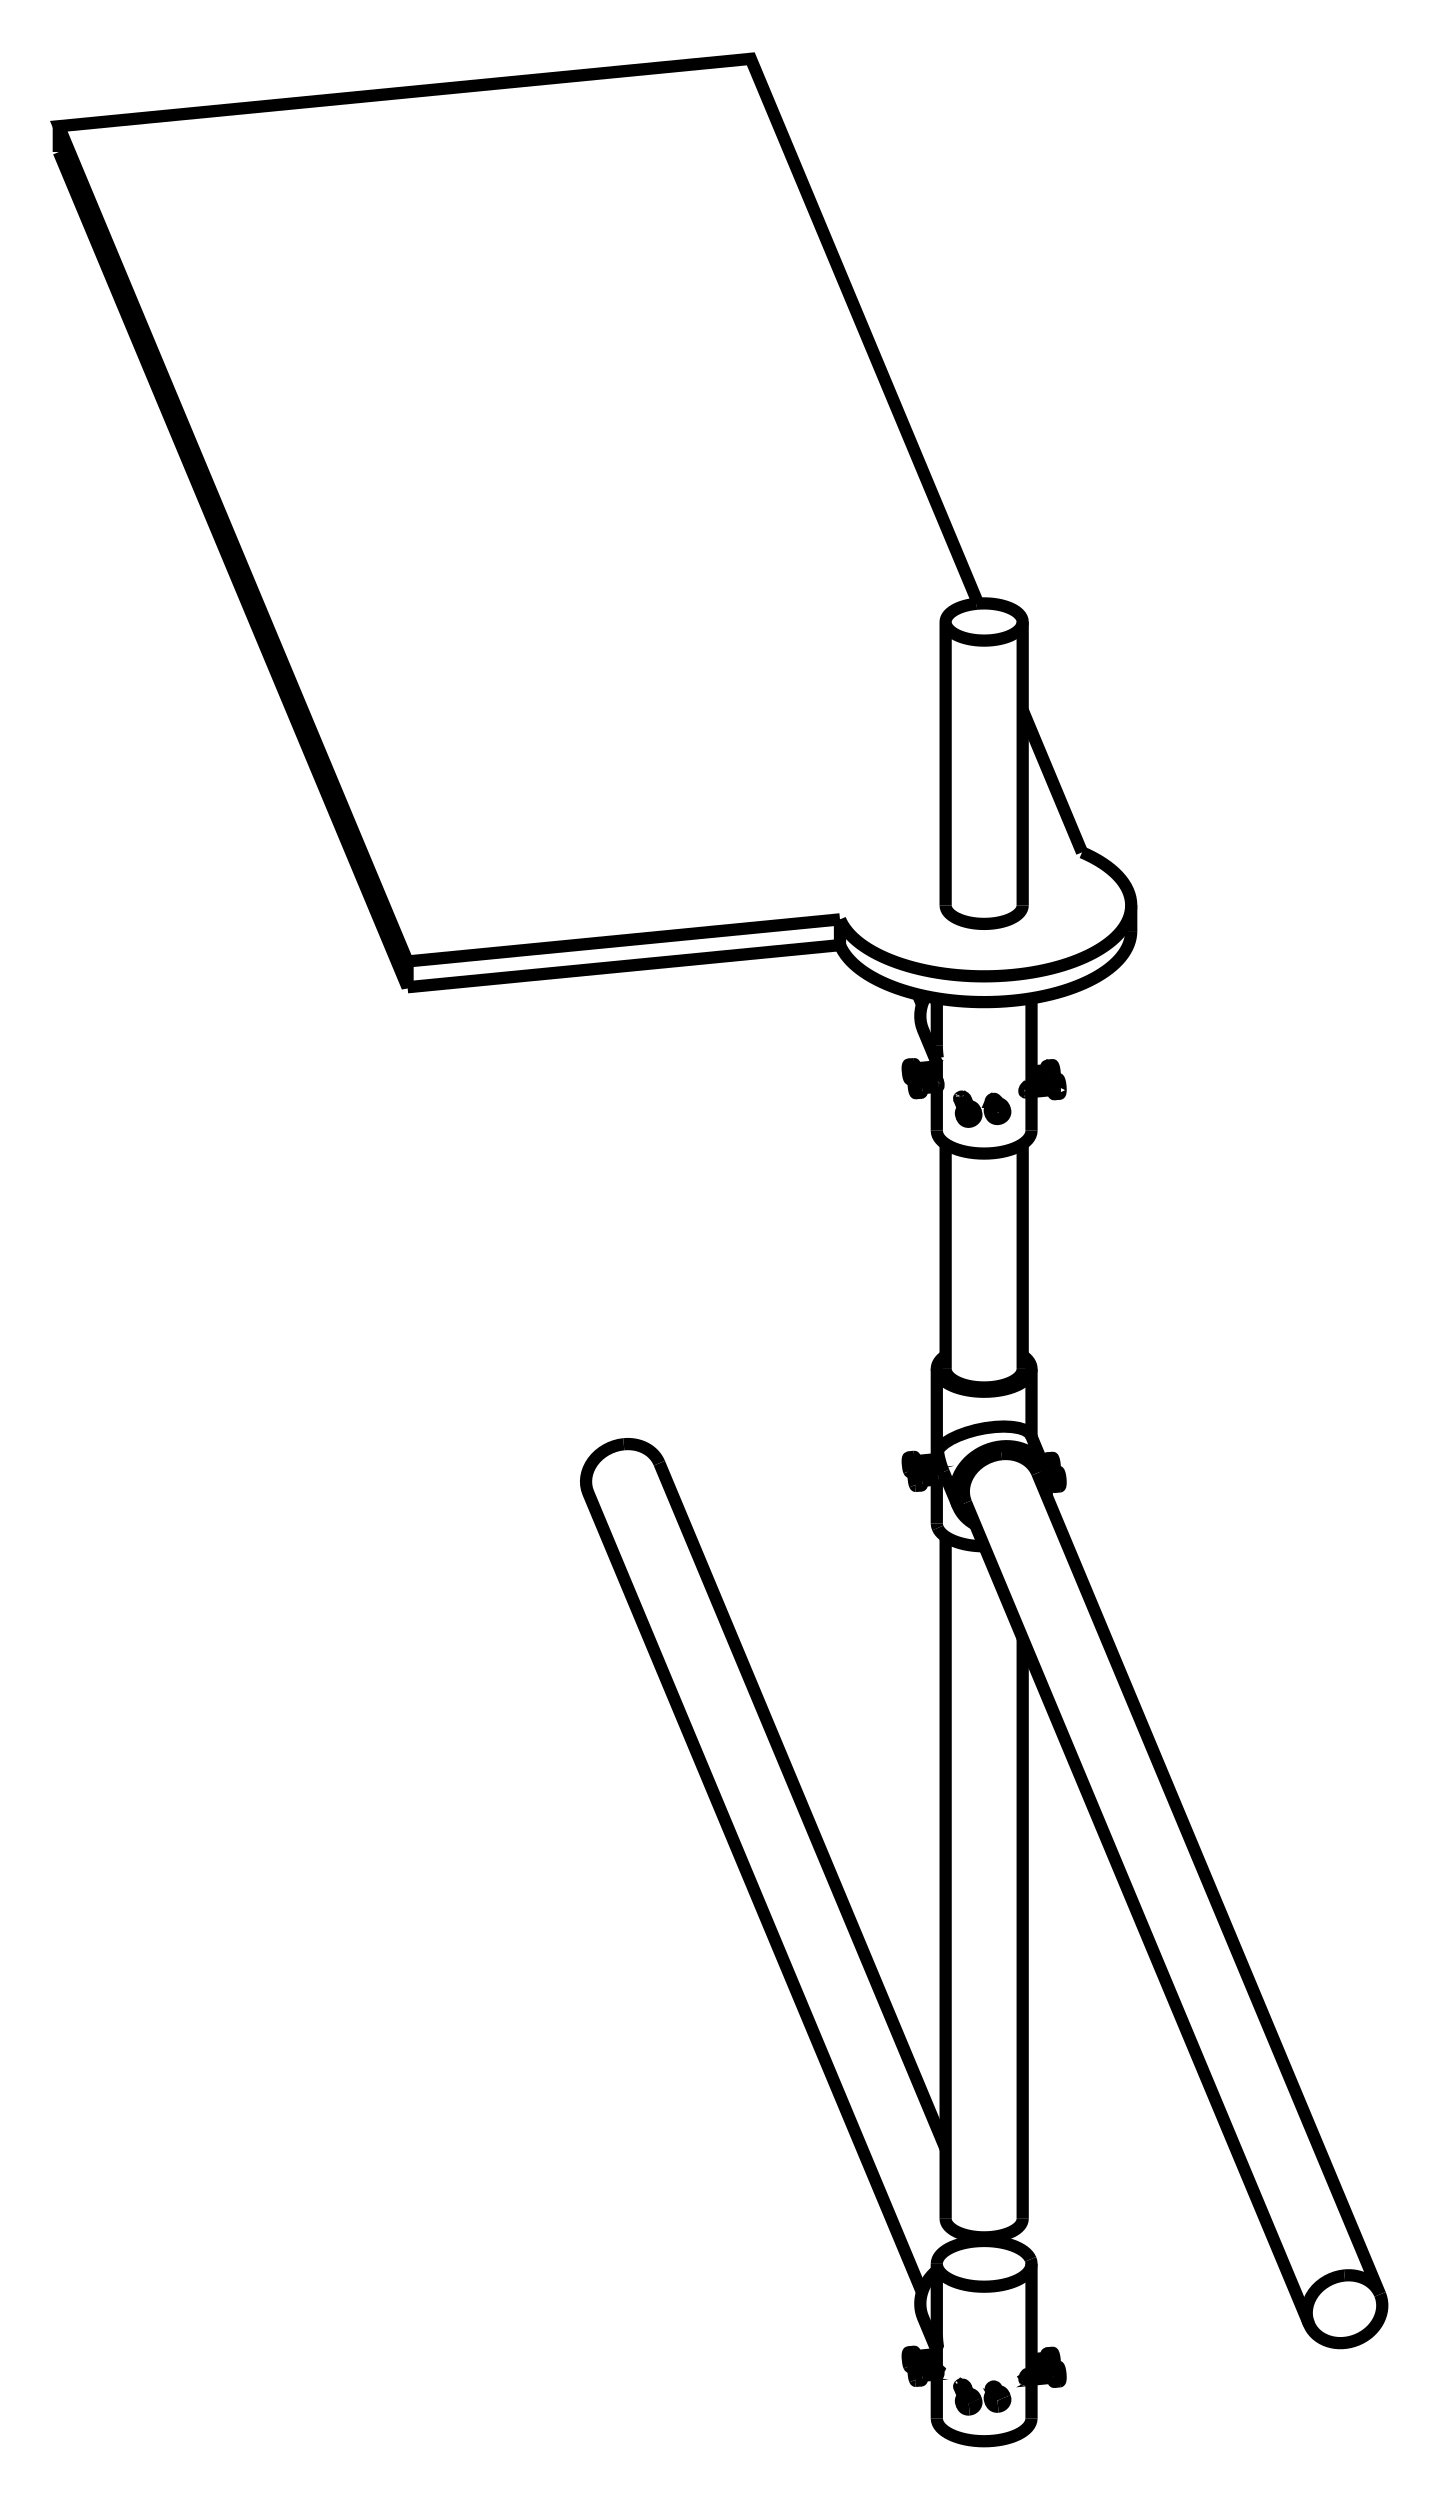
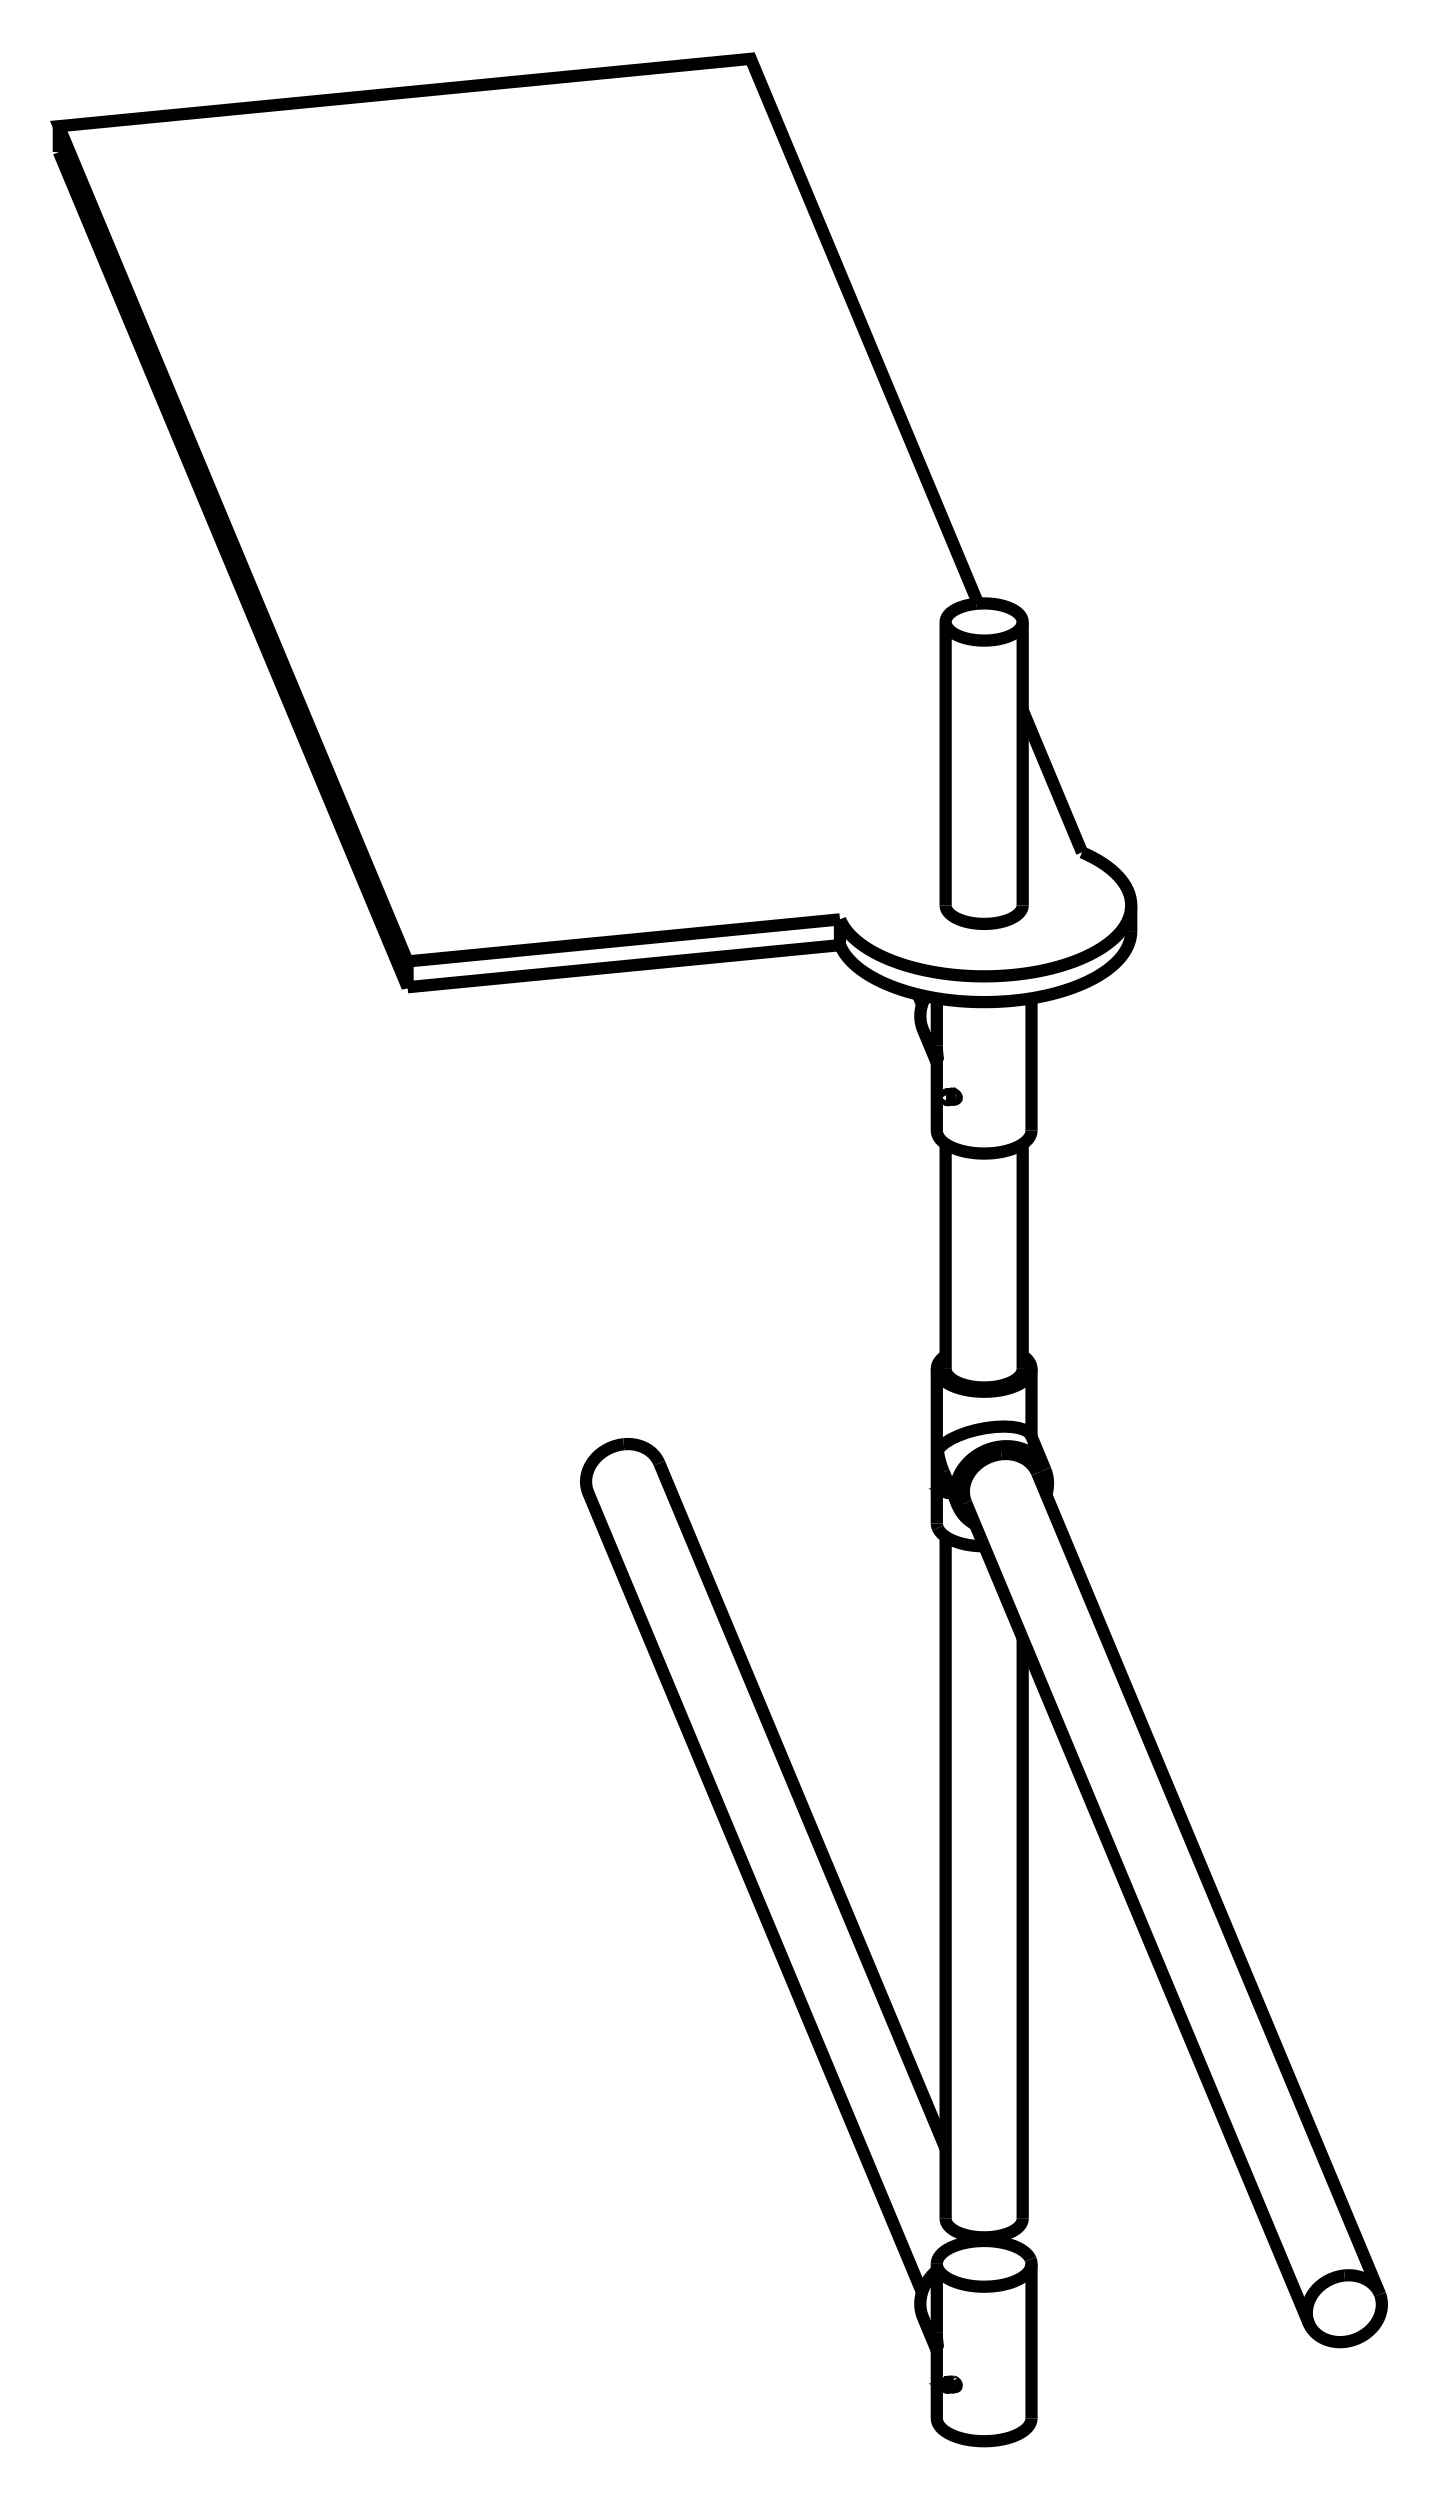
<svg xmlns="http://www.w3.org/2000/svg" version="1.1" viewBox="-13.056 -26.203 24.501 42.503" fill="none" stroke="black" stroke-width="0.6%" vector-effect="non-scaling-stroke">
-   <path d="M 2.871 -6.98 A 0.805 0.389 180 0 0 4.481 -6.98" />
-   <path d="M 4.407 -7.731 C 4.41 -7.73 4.41 -7.73 4.405 -7.731 C 4.4 -7.73 4.4 -7.73 4.403 -7.73 C 4.4 -7.73 4.4 -7.73 4.401 -7.729 C 4.4 -7.73 4.4 -7.73 4.399 -7.728 C 4.4 -7.73 4.4 -7.73 4.397 -7.726 C 4.4 -7.73 4.4 -7.72 4.394 -7.724 C 4.39 -7.72 4.39 -7.72 4.392 -7.722 C 4.39 -7.72 4.39 -7.72 4.39 -7.72 C 4.39 -7.72 4.39 -7.72 4.387 -7.716 C 4.39 -7.72 4.39 -7.71 4.384 -7.713 C 4.38 -7.71 4.38 -7.71 4.382 -7.709 C 4.38 -7.71 4.38 -7.71 4.379 -7.705 C 4.38 -7.7 4.38 -7.7 4.374 -7.697 C 4.37 -7.7 4.37 -7.69 4.372 -7.692 C 4.37 -7.69 4.37 -7.69 4.37 -7.688 C 4.37 -7.69 4.37 -7.68 4.368 -7.683 C 4.37 -7.68 4.37 -7.68 4.366 -7.678 C 4.37 -7.68 4.36 -7.68 4.365 -7.674 C 4.36 -7.67 4.36 -7.67 4.363 -7.669 C 4.36 -7.67 4.36 -7.67 4.362 -7.665 C 4.36 -7.66 4.36 -7.66 4.362 -7.66 C 4.36 -7.66 4.36 -7.66 4.361 -7.656 C 4.36 -7.65 4.36 -7.65 4.361 -7.652 C 4.36 -7.65 4.36 -7.65 4.361 -7.646 C 4.36 -7.64 4.36 -7.64 4.362 -7.641 C 4.36 -7.64 4.36 -7.64 4.364 -7.637 C 4.36 -7.64 4.37 -7.63 4.366 -7.633 C 4.37 -7.63 4.37 -7.63 4.368 -7.631 C 4.37 -7.63 4.37 -7.63 4.371 -7.629 C 4.37 -7.63 4.38 -7.63 4.378 -7.628 C 4.38 -7.63 4.38 -7.63 4.38 -7.628 C 4.38 -7.63 4.38 -7.63 4.383 -7.629 C 4.38 -7.63 4.39 -7.63 4.386 -7.631 C 4.39 -7.63 4.39 -7.63 4.39 -7.633 C 4.39 -7.63 4.39 -7.63 4.393 -7.636" />
-   <path d="M 3.881 -7.495 C 3.88 -7.5 3.88 -7.5 3.88 -7.498 C 3.88 -7.5 3.88 -7.5 3.878 -7.501 C 3.88 -7.5 3.88 -7.5 3.876 -7.503 C 3.88 -7.5 3.87 -7.5 3.874 -7.506 C 3.87 -7.51 3.87 -7.51 3.872 -7.508 C 3.87 -7.51 3.87 -7.51 3.869 -7.51 C 3.87 -7.51 3.87 -7.51 3.866 -7.512 C 3.87 -7.51 3.86 -7.51 3.863 -7.514 C 3.86 -7.51 3.86 -7.51 3.86 -7.515 C 3.86 -7.52 3.86 -7.52 3.857 -7.516 C 3.86 -7.52 3.85 -7.52 3.853 -7.517 C 3.85 -7.52 3.85 -7.52 3.85 -7.518 C 3.85 -7.52 3.85 -7.52 3.846 -7.519 C 3.85 -7.52 3.84 -7.52 3.843 -7.519 C 3.84 -7.52 3.84 -7.52 3.839 -7.519 C 3.84 -7.52 3.84 -7.52 3.835 -7.519 C 3.83 -7.52 3.83 -7.52 3.83 -7.518 C 3.83 -7.52 3.83 -7.52 3.825 -7.517 C 3.82 -7.52 3.82 -7.52 3.821 -7.515 C 3.82 -7.51 3.82 -7.51 3.816 -7.514 C 3.81 -7.51 3.81 -7.51 3.812 -7.511 C 3.81 -7.51 3.81 -7.51 3.807 -7.509 C 3.81 -7.51 3.8 -7.51 3.803 -7.506 C 3.8 -7.5 3.8 -7.5 3.8 -7.502 C 3.8 -7.5 3.8 -7.5 3.797 -7.499 C 3.8 -7.5 3.79 -7.5 3.794 -7.495 C 3.79 -7.49 3.79 -7.49 3.791 -7.491 C 3.79 -7.49 3.79 -7.49 3.789 -7.487 C 3.79 -7.48 3.79 -7.48 3.786 -7.47 C 3.79 -7.47 3.79 -7.46 3.789 -7.456 L 3.809 -7.407" />
-   <path d="M 3.364 -7.513 C 3.36 -7.51 3.36 -7.52 3.362 -7.516 C 3.36 -7.52 3.36 -7.52 3.36 -7.52 C 3.36 -7.52 3.36 -7.52 3.357 -7.524 C 3.36 -7.52 3.36 -7.53 3.354 -7.527 C 3.35 -7.53 3.35 -7.53 3.351 -7.531 C 3.35 -7.53 3.35 -7.53 3.348 -7.534 C 3.35 -7.54 3.35 -7.54 3.344 -7.537 C 3.34 -7.54 3.34 -7.54 3.34 -7.54 C 3.34 -7.54 3.34 -7.54 3.336 -7.543 C 3.33 -7.54 3.33 -7.54 3.332 -7.545 C 3.33 -7.55 3.33 -7.55 3.327 -7.548 C 3.33 -7.55 3.32 -7.55 3.323 -7.55 C 3.32 -7.55 3.32 -7.55 3.318 -7.551 C 3.32 -7.55 3.31 -7.55 3.313 -7.553 C 3.31 -7.55 3.31 -7.55 3.308 -7.554 C 3.31 -7.55 3.31 -7.55 3.303 -7.555 C 3.3 -7.56 3.3 -7.56 3.298 -7.556 C 3.3 -7.56 3.3 -7.56 3.293 -7.556 C 3.29 -7.56 3.29 -7.56 3.289 -7.556 C 3.29 -7.56 3.29 -7.56 3.284 -7.555 C 3.28 -7.56 3.28 -7.55 3.279 -7.554 C 3.28 -7.55 3.28 -7.55 3.275 -7.553 C 3.27 -7.55 3.27 -7.55 3.271 -7.552 C 3.27 -7.55 3.27 -7.55 3.268 -7.55 C 3.27 -7.55 3.27 -7.55 3.264 -7.548 C 3.26 -7.55 3.26 -7.55 3.261 -7.545 C 3.26 -7.54 3.26 -7.54 3.259 -7.543 C 3.26 -7.54 3.26 -7.54 3.257 -7.54 C 3.25 -7.54 3.25 -7.53 3.253 -7.525 C 3.25 -7.52 3.25 -7.51 3.256 -7.51 L 3.319 -7.359" />
-   <path d="M 2.882 -7.829 C 2.88 -7.83 2.88 -7.83 2.883 -7.829 C 2.88 -7.83 2.88 -7.83 2.885 -7.828 C 2.88 -7.83 2.89 -7.83 2.886 -7.826 C 2.89 -7.82 2.89 -7.82 2.887 -7.823 C 2.89 -7.82 2.89 -7.82 2.888 -7.82 C 2.89 -7.82 2.89 -7.82 2.889 -7.818 C 2.89 -7.82 2.89 -7.82 2.89 -7.814 C 2.89 -7.81 2.89 -7.81 2.891 -7.811 C 2.89 -7.81 2.89 -7.81 2.892 -7.807 C 2.89 -7.81 2.89 -7.8 2.893 -7.802 C 2.89 -7.8 2.89 -7.8 2.894 -7.798 C 2.89 -7.8 2.89 -7.8 2.895 -7.793 C 2.9 -7.79 2.9 -7.79 2.896 -7.784 C 2.9 -7.78 2.9 -7.78 2.897 -7.779 C 2.9 -7.78 2.9 -7.78 2.897 -7.774 C 2.9 -7.77 2.9 -7.77 2.898 -7.769 C 2.9 -7.77 2.9 -7.77 2.898 -7.765 C 2.9 -7.76 2.9 -7.76 2.898 -7.76 C 2.9 -7.76 2.9 -7.76 2.898 -7.756 C 2.9 -7.75 2.9 -7.75 2.898 -7.75 C 2.9 -7.75 2.9 -7.75 2.898 -7.745 C 2.9 -7.74 2.9 -7.74 2.897 -7.741 C 2.9 -7.74 2.9 -7.74 2.897 -7.737 C 2.9 -7.74 2.9 -7.73 2.896 -7.734 C 2.9 -7.73 2.89 -7.73 2.895 -7.731 C 2.89 -7.73 2.89 -7.73 2.893 -7.73 C 2.89 -7.73 2.89 -7.73 2.892 -7.729 C 2.89 -7.73 2.89 -7.73 2.891 -7.73 C 2.89 -7.73 2.89 -7.73 2.89 -7.731 C 2.89 -7.73 2.89 -7.73 2.888 -7.733 C 2.89 -7.73 2.89 -7.73 2.887 -7.735" />
-   <path d="M 2.887 -8.217 L 2.885 -8.212 L 2.883 -8.208 L 2.881 -8.203 L 2.879 -8.199 L 2.878 -8.194 L 2.876 -8.19 L 2.875 -8.185 L 2.874 -8.181 L 2.873 -8.176 L 2.872 -8.172 L 2.872 -8.168 L 2.871 -8.163 L 2.871 -8.159 L 2.871 -8.155 L 2.871 -7.828" />
-   <path d="M 2.871 -8.433 L 2.871 -8.418 L 2.871 -8.402 L 2.872 -8.387 L 2.872 -8.372 L 2.873 -8.356 L 2.874 -8.341 L 2.875 -8.325 L 2.876 -8.31 L 2.878 -8.294 L 2.879 -8.279 L 2.881 -8.263 L 2.883 -8.248 L 2.885 -8.232 L 2.887 -8.217" />
-   <path d="M 4.754 -7.917 A 0.05 0.009 84.44 0 0 4.759 -7.911 A 0.05 0.009 84.44 0 0 4.749 -8.011" />
-   <path d="M 4.853 -7.681 A 0.05 0.009 84.44 0 0 4.858 -7.675 A 0.05 0.009 84.44 0 0 4.848 -7.774" />
-   <path d="M 2.682 -9.266 A 0.805 0.691 337.338 0 0 2.637 -8.694 L 2.871 -8.133" />
-   <path d="M 4.754 -7.852 A 0.125 0.022 264.44 0 1 4.739 -7.909" />
-   <path d="M 4.73 -8.009 A 0.125 0.022 264.44 0 1 4.742 -8.085 A 0.125 0.022 264.44 0 1 4.766 -7.837 A 0.125 0.022 264.44 0 1 4.754 -7.852" />
-   <path d="M 4.331 -2.93 A 0.655 0.316 0 1 1 3.021 -2.93" />
-   <path d="M 4.853 -7.615 A 0.125 0.022 264.44 0 1 4.838 -7.673" />
-   <path d="M 4.829 -7.772 A 0.125 0.022 264.44 0 1 4.841 -7.849 A 0.125 0.022 264.44 0 1 4.865 -7.6 A 0.125 0.022 264.44 0 1 4.853 -7.615" />
-   <path d="M 4.015 -7.358 A 0.125 0.107 337.338 0 0 4.009 -7.383 A 0.125 0.107 337.338 0 0 3.778 -7.287 A 0.125 0.107 337.338 0 0 3.791 -7.265" />
-   <path d="M 3.525 -7.311 A 0.125 0.107 337.338 0 0 3.519 -7.336 A 0.125 0.107 337.338 0 0 3.288 -7.239 A 0.125 0.107 337.338 0 0 3.301 -7.217" />
-   <path d="M 2.598 -7.642 A 0.125 0.022 84.44 0 0 2.61 -7.627 A 0.125 0.022 84.44 0 0 2.586 -7.875" />
-   <path d="M 2.499 -7.878 A 0.125 0.022 84.44 0 0 2.505 -7.868" />
-   <path d="M 2.517 -7.869 A 0.125 0.022 84.44 0 0 2.487 -8.112" />
-   <path d="M 4.852 -7.861 A 0.125 0.022 84.44 0 0 4.858 -7.85" />
-   <path d="M 4.87 -7.852 A 0.125 0.022 84.44 0 0 4.84 -8.095 L 4.742 -8.085" />
+   <path d="M 2.871 -8.433 L 2.871 -8.418 L 2.871 -8.402 L 2.872 -8.387 L 2.872 -8.372 L 2.873 -8.356 L 2.874 -8.341 L 2.875 -8.325 L 2.876 -8.31 L 2.878 -8.294 L 2.879 -8.279 L 2.881 -8.263 L 2.883 -8.248 L 2.885 -8.232 L 2.887 -8.217 L 2.885 -8.212 L 2.883 -8.208 L 2.881 -8.203 L 2.879 -8.199 L 2.878 -8.194 L 2.876 -8.19 L 2.875 -8.185 L 2.874 -8.181 L 2.873 -8.176 L 2.872 -8.172 L 2.872 -8.168 L 2.871 -8.163 L 2.871 -8.159 L 2.871 -8.155 L 2.871 -6.98 A 0.805 0.389 180 1 0 4.481 -6.98" />
+   <path d="M 2.682 -9.266 A 0.805 0.691 337.337 0 0 2.637 -8.694 L 2.871 -8.133" />
+   <path d="M 3.133 -7.607 C 3.13 -7.61 3.14 -7.61 3.137 -7.607 C 3.14 -7.61 3.14 -7.61 3.14 -7.607 C 3.14 -7.61 3.14 -7.61 3.143 -7.607 C 3.14 -7.61 3.15 -7.61 3.147 -7.606 C 3.15 -7.61 3.15 -7.61 3.151 -7.605 C 3.15 -7.6 3.15 -7.6 3.155 -7.604 C 3.16 -7.6 3.16 -7.6 3.159 -7.602 C 3.16 -7.6 3.16 -7.6 3.163 -7.6 C 3.16 -7.6 3.17 -7.6 3.167 -7.598 C 3.17 -7.6 3.17 -7.6 3.171 -7.595 C 3.17 -7.59 3.17 -7.59 3.176 -7.592 C 3.18 -7.59 3.18 -7.59 3.18 -7.589 C 3.18 -7.59 3.18 -7.59 3.184 -7.585 C 3.19 -7.58 3.19 -7.58 3.188 -7.581 C 3.19 -7.58 3.19 -7.58 3.191 -7.577 C 3.19 -7.58 3.19 -7.57 3.195 -7.573 C 3.2 -7.57 3.2 -7.57 3.198 -7.569 C 3.2 -7.57 3.2 -7.57 3.201 -7.565 C 3.2 -7.56 3.2 -7.56 3.203 -7.561 C 3.2 -7.56 3.2 -7.56 3.205 -7.556 C 3.21 -7.55 3.21 -7.55 3.206 -7.552 C 3.21 -7.55 3.21 -7.55 3.208 -7.548 C 3.21 -7.55 3.21 -7.55 3.208 -7.544 C 3.21 -7.54 3.21 -7.54 3.209 -7.54 C 3.21 -7.54 3.21 -7.54 3.208 -7.534 C 3.21 -7.53 3.21 -7.53 3.207 -7.529 C 3.21 -7.53 3.21 -7.53 3.204 -7.524 C 3.2 -7.52 3.2 -7.52 3.201 -7.52 C 3.2 -7.52 3.2 -7.52 3.192 -7.514 C 3.19 -7.51 3.19 -7.51 3.181 -7.511 C 3.18 -7.51 3.18 -7.51 3.179 -7.511 C 3.18 -7.51 3.18 -7.51 3.173 -7.511 C 3.17 -7.51 3.17 -7.51 3.168 -7.512 C 3.17 -7.51 3.16 -7.51 3.162 -7.513 C 3.16 -7.51 3.16 -7.51 3.156 -7.515" />
+   <path d="M 3.04 -7.504 A 0.05 0.009 264.439 0 1 3.035 -7.598 A 0.05 0.009 264.439 1 1 3.044 -7.498 A 0.05 0.009 264.439 0 1 3.04 -7.504 Z" />
+   <path d="M 4.331 -2.93 A 0.655 0.316 0 0 1 3.021 -2.93" />
+   <path d="M 2.887 -2.853 A 0.805 0.389 0 0 1 2.871 -2.93 A 0.805 0.389 0 0 1 3.021 -3.156" />
+   <path d="M 4.331 -3.156 A 0.805 0.389 0 0 1 4.481 -2.93 A 0.805 0.389 0 0 1 2.887 -2.853" />
  <path d="M 1.225 -10.135 A 2.5 1.207 180 0 0 6.176 -10.374" />
  <path d="M -6.127 -9.419 L 1.225 -10.135 L 1.225 -10.573" />
  <path d="M -12.056 -23.619 L -6.127 -9.419 L -6.127 -9.857 L 1.225 -10.573" />
-   <path d="M 2.887 -2.853 A 0.805 0.389 0 0 1 2.871 -2.93 A 0.805 0.389 0 0 1 3.021 -3.156" />
-   <path d="M 4.331 -3.156 A 0.805 0.389 0 0 1 4.481 -2.93 A 0.805 0.389 0 0 1 2.887 -2.853" />
-   <path d="M 4.951 -7.624 A 0.125 0.022 84.44 0 0 4.963 -7.609 A 0.125 0.022 84.44 1 0 4.939 -7.858 L 4.841 -7.849" />
-   <path d="M 3.913 -7.179 A 0.125 0.107 157.338 0 1 3.798 -7.24 A 0.125 0.107 157.338 0 1 4.029 -7.336 A 0.125 0.107 157.338 0 1 3.913 -7.179 Z" />
-   <path d="M 3.423 -7.131 A 0.125 0.107 157.338 0 1 3.308 -7.192 A 0.125 0.107 157.338 0 1 3.538 -7.288 A 0.125 0.107 157.338 0 1 3.423 -7.131 Z" />
-   <path d="M 2.5 -7.632 A 0.125 0.022 264.44 0 1 2.488 -7.866 A 0.125 0.022 264.44 0 1 2.512 -7.617 A 0.125 0.022 264.44 0 1 2.5 -7.632 Z" />
-   <path d="M 2.401 -7.869 A 0.125 0.022 264.44 0 1 2.389 -8.103 A 0.125 0.022 264.44 0 1 2.413 -7.854 A 0.125 0.022 264.44 0 1 2.401 -7.869 Z" />
+   <path d="M 2.887 -0.226 A 0.805 0.389 180 0 0 3.677 0.086" />
+   <path d="M 2.871 -0.303 A 0.805 0.389 180 0 0 2.887 -0.226" />
+   <path d="M 2.987 -1.178 L 2.977 -1.203 L 2.967 -1.227 L 2.958 -1.253 L 2.949 -1.278 L 2.941 -1.303 L 2.933 -1.329 L 2.926 -1.355 L 2.919 -1.381 L 2.912 -1.407 L 2.906 -1.434 L 2.901 -1.46 L 2.896 -1.487 L 2.891 -1.513 L 2.887 -1.54 L 2.934 -1.606 L 3.011 -1.672 L 3.114 -1.736 L 3.24 -1.795 L 3.383 -1.848 L 3.538 -1.891 L 3.698 -1.923 L 3.857 -1.943 L 4.009 -1.95 L 4.148 -1.943 L 4.268 -1.924 L 4.364 -1.893 L 4.434 -1.85 L 4.473 -1.798" />
  <path d="M 5.34 -11.712 L 4.331 -14.129" />
-   <path d="M 3.575 -15.94 L -0.292 -25.203 L -12.056 -24.057 L -6.127 -9.857" />
+   <path d="M 3.575 -15.94 L -0.293 -25.203 L -12.056 -24.057 L -6.127 -9.857" />
  <path d="M 5.34 -11.712 A 2.5 1.207 0 0 1 6.176 -10.811 A 2.5 1.207 0 0 1 1.225 -10.573" />
  <path d="M -12.056 -23.619 L -12.056 -24.057" />
-   <path d="M 2.887 -1.058 C 2.89 -1.06 2.89 -1.06 2.888 -1.056 C 2.89 -1.05 2.89 -1.05 2.89 -1.054 C 2.89 -1.05 2.89 -1.05 2.891 -1.053 C 2.89 -1.05 2.89 -1.05 2.892 -1.052 C 2.89 -1.05 2.89 -1.05 2.893 -1.053 C 2.89 -1.05 2.89 -1.05 2.895 -1.054 C 2.89 -1.05 2.9 -1.06 2.896 -1.057 C 2.9 -1.06 2.9 -1.06 2.897 -1.06 C 2.9 -1.06 2.9 -1.06 2.897 -1.063 C 2.9 -1.06 2.9 -1.07 2.898 -1.068 C 2.9 -1.07 2.9 -1.07 2.898 -1.073 C 2.9 -1.07 2.9 -1.08 2.898 -1.078 C 2.9 -1.08 2.9 -1.08 2.898 -1.083 C 2.9 -1.08 2.9 -1.09 2.898 -1.088 C 2.9 -1.09 2.9 -1.09 2.898 -1.092 C 2.9 -1.09 2.9 -1.1 2.897 -1.097 C 2.9 -1.1 2.9 -1.1 2.897 -1.102 C 2.9 -1.1 2.9 -1.11 2.896 -1.107 C 2.9 -1.11 2.9 -1.11 2.895 -1.116 C 2.89 -1.12 2.89 -1.12 2.894 -1.121 C 2.89 -1.12 2.89 -1.12 2.893 -1.125 C 2.89 -1.13 2.89 -1.13 2.892 -1.129 C 2.89 -1.13 2.89 -1.13 2.891 -1.133 C 2.89 -1.13 2.89 -1.14 2.89 -1.137 C 2.89 -1.14 2.89 -1.14 2.889 -1.14 C 2.89 -1.14 2.89 -1.14 2.888 -1.143 C 2.89 -1.14 2.89 -1.15 2.887 -1.146 C 2.89 -1.15 2.89 -1.15 2.886 -1.148 C 2.89 -1.15 2.88 -1.15 2.885 -1.15 C 2.88 -1.15 2.88 -1.15 2.883 -1.151 C 2.88 -1.15 2.88 -1.15 2.882 -1.152 L 2.613 -1.126" />
-   <path d="M 2.887 -0.226 A 0.805 0.389 180 0 0 3.677 0.086" />
-   <path d="M 2.871 -0.303 A 0.805 0.389 180 0 0 2.887 -0.226" />
-   <path d="M 2.987 -1.178 L 2.977 -1.203 L 2.967 -1.227 L 2.958 -1.253 L 2.949 -1.278 L 2.941 -1.303 L 2.933 -1.329 L 2.926 -1.355 L 2.919 -1.381 L 2.912 -1.407 L 2.906 -1.434 L 2.901 -1.46 L 2.896 -1.487 L 2.891 -1.513 L 2.887 -1.54 L 2.934 -1.606 L 3.011 -1.672 L 3.114 -1.736 L 3.24 -1.795 L 3.383 -1.847 L 3.538 -1.891 L 3.698 -1.923 L 3.857 -1.943 L 4.009 -1.95 L 4.148 -1.943 L 4.268 -1.924 L 4.364 -1.893 L 4.434 -1.85 L 4.473 -1.798" />
-   <path d="M 4.331 -10.811 A 0.655 0.316 0 1 1 3.021 -10.811" />
-   <path d="M 4.754 -1.24 A 0.05 0.009 84.44 0 0 4.759 -1.234 A 0.05 0.009 84.44 0 0 4.749 -1.334" />
-   <path d="M 3.183 -0.83 A 0.805 0.691 157.338 0 1 4.715 -1.217 L 4.473 -1.798" />
-   <path d="M 4.715 -1.217 A 0.805 0.691 157.338 0 1 4.732 -0.788" />
-   <path d="M 3.523 -0.284 A 0.805 0.691 157.338 0 1 3.23 -0.597 L 2.987 -1.178" />
-   <path d="M 3.23 -0.597 A 0.805 0.691 157.338 0 1 3.183 -0.83" />
-   <path d="M 4.853 -1.003 A 0.05 0.009 84.44 0 0 4.858 -0.997 A 0.05 0.009 84.44 0 0 4.848 -1.097" />
+   <path d="M 3.183 -0.83 A 0.805 0.691 157.337 0 1 4.715 -1.217 L 4.473 -1.798" />
+   <path d="M 4.715 -1.217 A 0.805 0.691 157.337 0 1 4.732 -0.788" />
+   <path d="M 3.523 -0.284 A 0.805 0.691 157.337 0 1 3.23 -0.597 L 2.987 -1.178" />
+   <path d="M 3.23 -0.597 A 0.805 0.691 157.337 0 1 3.183 -0.83" />
+   <path d="M 3.04 -0.827 A 0.05 0.009 264.439 0 1 3.035 -0.92 L 3.092 -0.926" />
+   <path d="M 3.035 -0.92 A 0.05 0.009 264.439 1 1 3.044 -0.821 L 3.132 -0.829" />
+   <path d="M 3.044 -0.821 A 0.05 0.009 264.439 0 1 3.04 -0.827" />
+   <path d="M 4.331 -10.811 A 0.655 0.316 0 0 1 3.021 -10.811" />
+   <path d="M 3.021 11.519 A 0.655 0.316 180 0 0 4.331 11.519" />
+   <path d="M 3.972 -1.48 A 0.655 0.562 337.337 0 0 3.368 -0.654" />
+   <path d="M 4.577 -1.159 A 0.655 0.562 337.337 0 0 3.972 -1.48" />
  <path d="M 3.547 -15.938 A 0.655 0.316 0 0 1 4.331 -15.628 L 4.331 -10.811" />
-   <path d="M 4.331 -15.628 A 0.655 0.316 0 1 1 3.021 -15.628 L 3.021 -10.811" />
+   <path d="M 4.331 -15.628 A 0.655 0.316 0 0 1 3.021 -15.628 L 3.021 -10.811" />
  <path d="M 3.021 -15.628 A 0.655 0.316 0 0 1 3.547 -15.938" />
-   <path d="M 2.598 -0.964 A 0.125 0.022 84.44 0 0 2.61 -0.949 A 0.125 0.022 84.44 0 0 2.586 -1.198" />
-   <path d="M 3.021 11.519 A 0.655 0.316 180 0 0 4.331 11.519" />
-   <path d="M 2.499 -1.201 A 0.125 0.022 84.44 0 0 2.505 -1.19" />
-   <path d="M 2.517 -1.192 A 0.125 0.022 84.44 0 0 2.487 -1.435" />
-   <path d="M 4.754 -1.174 A 0.125 0.022 264.44 0 1 4.739 -1.232" />
-   <path d="M 4.73 -1.332 A 0.125 0.022 264.44 0 1 4.742 -1.408 A 0.125 0.022 264.44 0 1 4.766 -1.159 A 0.125 0.022 264.44 0 1 4.754 -1.174" />
-   <path d="M 3.972 -1.48 A 0.655 0.562 337.338 0 0 3.368 -0.654" />
-   <path d="M 4.577 -1.159 A 0.655 0.562 337.338 0 0 3.972 -1.48" />
-   <path d="M 4.853 -0.938 A 0.125 0.022 264.44 0 1 4.838 -0.995" />
-   <path d="M 4.829 -1.095 A 0.125 0.022 264.44 0 1 4.841 -1.172 A 0.125 0.022 264.44 0 1 4.865 -0.923 A 0.125 0.022 264.44 0 1 4.853 -0.938" />
-   <path d="M 2.5 -0.955 A 0.125 0.022 264.44 0 1 2.488 -1.189 L 2.586 -1.198" />
-   <path d="M 2.488 -1.189 A 0.125 0.022 264.44 0 1 2.512 -0.94 L 2.61 -0.949" />
-   <path d="M 2.512 -0.94 A 0.125 0.022 264.44 0 1 2.5 -0.955" />
-   <path d="M 2.401 -1.192 A 0.125 0.022 264.44 0 1 2.389 -1.425 L 2.487 -1.435" />
-   <path d="M 2.389 -1.425 A 0.125 0.022 264.44 0 1 2.413 -1.177 L 2.482 -1.183" />
-   <path d="M 2.413 -1.177 A 0.125 0.022 264.44 0 1 2.401 -1.192" />
-   <path d="M 4.852 -1.184 A 0.125 0.022 84.44 0 0 4.858 -1.173" />
-   <path d="M 4.87 -1.174 A 0.125 0.022 84.44 0 0 4.84 -1.418 L 4.742 -1.408" />
-   <path d="M 9.803 12.483 A 0.655 0.562 157.338 0 1 10.407 12.804 L 4.577 -1.159" />
-   <path d="M 10.407 12.804 A 0.655 0.562 157.338 1 1 9.198 13.309 L 3.368 -0.654" />
-   <path d="M 9.198 13.309 A 0.655 0.562 157.338 0 1 9.803 12.483" />
-   <path d="M 4.951 -0.947 A 0.125 0.022 84.44 0 0 4.963 -0.932 L 4.865 -0.923" />
-   <path d="M 4.963 -0.932 A 0.125 0.022 84.44 1 0 4.939 -1.181 L 4.841 -1.172" />
-   <path d="M 4.465 12.208 A 0.805 0.389 360 0 1 4.481 12.285 L 4.481 14.154" />
-   <path d="M 4.481 12.285 A 0.805 0.389 360 0 1 2.871 12.285 L 2.871 13.459 L 2.871 13.475 L 2.871 13.49 L 2.872 13.505 L 2.872 13.521 L 2.873 13.536 L 2.874 13.552 L 2.875 13.567 L 2.876 13.583 L 2.878 13.598 L 2.879 13.614 L 2.881 13.629 L 2.883 13.644 L 2.885 13.66 L 2.887 13.675 L 2.885 13.68 L 2.883 13.685 L 2.881 13.689 L 2.879 13.694 L 2.878 13.698 L 2.876 13.703 L 2.875 13.707 L 2.874 13.712 L 2.873 13.716 L 2.872 13.72 L 2.872 13.725 L 2.871 13.729 L 2.871 13.734 L 2.871 13.738 L 2.871 14.065" />
-   <path d="M 2.871 12.285 A 0.805 0.389 360 0 1 4.465 12.208" />
-   <path d="M 2.871 14.912 A 0.805 0.389 180 0 0 4.481 14.912" />
-   <path d="M 4.407 14.161 C 4.41 14.16 4.41 14.16 4.405 14.162 C 4.4 14.16 4.4 14.16 4.403 14.162 C 4.4 14.16 4.4 14.16 4.401 14.163 C 4.4 14.16 4.4 14.16 4.399 14.165 C 4.4 14.17 4.4 14.17 4.397 14.166 C 4.4 14.17 4.4 14.17 4.394 14.168 C 4.39 14.17 4.39 14.17 4.392 14.17 C 4.39 14.17 4.39 14.17 4.39 14.173 C 4.39 14.17 4.39 14.17 4.387 14.176 C 4.39 14.18 4.39 14.18 4.384 14.179 C 4.38 14.18 4.38 14.18 4.382 14.183 C 4.38 14.18 4.38 14.19 4.379 14.187 C 4.38 14.19 4.38 14.19 4.374 14.196 C 4.37 14.2 4.37 14.2 4.372 14.2 C 4.37 14.2 4.37 14.2 4.37 14.205 C 4.37 14.21 4.37 14.21 4.368 14.209 C 4.37 14.21 4.37 14.21 4.366 14.214 C 4.37 14.22 4.36 14.22 4.365 14.219 C 4.36 14.22 4.36 14.22 4.363 14.223 C 4.36 14.22 4.36 14.23 4.362 14.228 C 4.36 14.23 4.36 14.23 4.362 14.232 C 4.36 14.23 4.36 14.24 4.361 14.237 C 4.36 14.24 4.36 14.24 4.361 14.241 C 4.36 14.24 4.36 14.24 4.361 14.246 C 4.36 14.25 4.36 14.25 4.362 14.251 C 4.36 14.25 4.36 14.25 4.364 14.255 C 4.36 14.26 4.37 14.26 4.366 14.259 C 4.37 14.26 4.37 14.26 4.368 14.262 C 4.37 14.26 4.37 14.26 4.371 14.263 C 4.37 14.26 4.38 14.26 4.378 14.265 L 4.858 14.218 A 0.05 0.009 84.44 0 0 4.848 14.118" />
-   <path d="M 4.378 14.265 C 4.38 14.26 4.38 14.26 4.38 14.264 C 4.38 14.26 4.38 14.26 4.383 14.263 C 4.38 14.26 4.39 14.26 4.386 14.262 C 4.39 14.26 4.39 14.26 4.39 14.26 C 4.39 14.26 4.39 14.26 4.393 14.257" />
-   <path d="M 3.881 14.398 C 3.88 14.4 3.88 14.4 3.88 14.395 C 3.88 14.39 3.88 14.39 3.878 14.392 C 3.88 14.39 3.88 14.39 3.876 14.389 C 3.88 14.39 3.87 14.39 3.874 14.387 C 3.87 14.39 3.87 14.39 3.872 14.384 C 3.87 14.38 3.87 14.38 3.869 14.382 C 3.87 14.38 3.87 14.38 3.866 14.38 C 3.87 14.38 3.86 14.38 3.863 14.379 C 3.86 14.38 3.86 14.38 3.86 14.377 C 3.86 14.38 3.86 14.38 3.857 14.376 C 3.86 14.38 3.85 14.38 3.853 14.375 C 3.85 14.37 3.85 14.37 3.85 14.374 C 3.85 14.37 3.85 14.37 3.846 14.374 C 3.85 14.37 3.84 14.37 3.843 14.373 C 3.84 14.37 3.84 14.37 3.839 14.373 C 3.84 14.37 3.84 14.37 3.835 14.374 C 3.83 14.37 3.83 14.37 3.83 14.374 C 3.83 14.37 3.83 14.37 3.825 14.375 C 3.82 14.38 3.82 14.38 3.821 14.377 C 3.82 14.38 3.82 14.38 3.816 14.379 C 3.81 14.38 3.81 14.38 3.812 14.381 C 3.81 14.38 3.81 14.38 3.807 14.384 C 3.81 14.38 3.8 14.39 3.803 14.387 C 3.8 14.39 3.8 14.39 3.8 14.39 C 3.8 14.39 3.8 14.39 3.797 14.394 C 3.8 14.39 3.79 14.4 3.794 14.397 C 3.79 14.4 3.79 14.4 3.791 14.401 C 3.79 14.4 3.79 14.4 3.789 14.405 C 3.79 14.41 3.79 14.42 3.786 14.423 C 3.79 14.43 3.79 14.43 3.789 14.436 L 3.809 14.486" />
-   <path d="M 3.364 14.38 C 3.36 14.38 3.36 14.38 3.362 14.376 C 3.36 14.37 3.36 14.37 3.36 14.372 C 3.36 14.37 3.36 14.37 3.357 14.369 C 3.36 14.37 3.36 14.37 3.354 14.365 C 3.35 14.36 3.35 14.36 3.351 14.362 C 3.35 14.36 3.35 14.36 3.348 14.358 C 3.35 14.36 3.35 14.36 3.344 14.355 C 3.34 14.35 3.34 14.35 3.34 14.352 C 3.34 14.35 3.34 14.35 3.336 14.35 C 3.33 14.35 3.33 14.35 3.332 14.347 C 3.33 14.35 3.33 14.35 3.327 14.345 C 3.33 14.34 3.32 14.34 3.323 14.343 C 3.32 14.34 3.32 14.34 3.318 14.341 C 3.32 14.34 3.31 14.34 3.313 14.34 C 3.31 14.34 3.31 14.34 3.308 14.338 C 3.31 14.34 3.31 14.34 3.303 14.338 C 3.3 14.34 3.3 14.34 3.298 14.337 C 3.3 14.34 3.3 14.34 3.293 14.337 C 3.29 14.34 3.29 14.34 3.289 14.337 C 3.29 14.34 3.29 14.34 3.284 14.337 C 3.28 14.34 3.28 14.34 3.279 14.338 C 3.28 14.34 3.28 14.34 3.275 14.339 C 3.27 14.34 3.27 14.34 3.271 14.341 C 3.27 14.34 3.27 14.34 3.268 14.342 C 3.27 14.34 3.27 14.34 3.264 14.345 C 3.26 14.35 3.26 14.35 3.261 14.347 C 3.26 14.35 3.26 14.35 3.259 14.35 C 3.26 14.35 3.26 14.35 3.257 14.353 C 3.25 14.36 3.25 14.36 3.253 14.367 C 3.25 14.37 3.25 14.38 3.256 14.383 L 3.319 14.533" />
-   <path d="M 2.882 14.063 C 2.88 14.06 2.88 14.06 2.883 14.064 C 2.88 14.06 2.88 14.06 2.885 14.065 C 2.88 14.07 2.89 14.07 2.886 14.067 C 2.89 14.07 2.89 14.07 2.887 14.069 C 2.89 14.07 2.89 14.07 2.888 14.072 C 2.89 14.07 2.89 14.07 2.889 14.075 C 2.89 14.08 2.89 14.08 2.89 14.078 C 2.89 14.08 2.89 14.08 2.891 14.082 C 2.89 14.08 2.89 14.08 2.892 14.086 C 2.89 14.09 2.89 14.09 2.893 14.09 C 2.89 14.09 2.89 14.09 2.894 14.094 C 2.89 14.1 2.89 14.1 2.895 14.099 C 2.9 14.1 2.9 14.11 2.896 14.108 C 2.9 14.11 2.9 14.11 2.897 14.113 C 2.9 14.11 2.9 14.12 2.897 14.118 C 2.9 14.12 2.9 14.12 2.898 14.123 C 2.9 14.12 2.9 14.13 2.898 14.128 C 2.9 14.13 2.9 14.13 2.898 14.132 C 2.9 14.13 2.9 14.14 2.898 14.137 C 2.9 14.14 2.9 14.14 2.898 14.142 C 2.9 14.14 2.9 14.15 2.898 14.147 C 2.9 14.15 2.9 14.15 2.897 14.152 C 2.9 14.15 2.9 14.15 2.897 14.156 C 2.9 14.16 2.9 14.16 2.896 14.159 C 2.9 14.16 2.89 14.16 2.895 14.161 C 2.89 14.16 2.89 14.16 2.893 14.162 C 2.89 14.16 2.89 14.16 2.892 14.163 L 2.622 14.189" />
-   <path d="M 2.892 14.163 C 2.89 14.16 2.89 14.16 2.891 14.163 C 2.89 14.16 2.89 14.16 2.89 14.162 C 2.89 14.16 2.89 14.16 2.888 14.16 C 2.89 14.16 2.89 14.16 2.887 14.157" />
-   <path d="M 4.754 13.975 A 0.05 0.009 84.44 0 0 4.759 13.981 A 0.05 0.009 84.44 0 0 4.749 13.882" />
-   <path d="M 4.853 14.212 A 0.05 0.009 84.44 0 0 4.858 14.218" />
-   <path d="M 2.871 12.399 A 0.805 0.691 337.338 0 0 2.637 13.199 L 2.871 13.76" />
-   <path d="M 4.754 14.041 A 0.125 0.022 264.44 0 1 4.739 13.983" />
-   <path d="M 4.73 13.884 A 0.125 0.022 264.44 0 1 4.742 13.807 A 0.125 0.022 264.44 0 1 4.766 14.056 A 0.125 0.022 264.44 0 1 4.754 14.041" />
-   <path d="M 4.853 14.278 A 0.125 0.022 264.44 0 1 4.838 14.22" />
-   <path d="M 4.829 14.12 A 0.125 0.022 264.44 0 1 4.841 14.044 A 0.125 0.022 264.44 0 1 4.865 14.292 A 0.125 0.022 264.44 0 1 4.853 14.278" />
-   <path d="M 4.015 14.534 A 0.125 0.107 337.338 0 0 4.009 14.509 A 0.125 0.107 337.338 0 0 3.778 14.605 A 0.125 0.107 337.338 0 0 3.791 14.627" />
-   <path d="M 3.525 14.582 A 0.125 0.107 337.338 0 0 3.519 14.557 A 0.125 0.107 337.338 0 0 3.288 14.653 A 0.125 0.107 337.338 0 0 3.301 14.675" />
-   <path d="M 2.598 14.251 A 0.125 0.022 84.44 0 0 2.61 14.266 A 0.125 0.022 84.44 0 0 2.586 14.017" />
-   <path d="M 2.499 14.014 A 0.125 0.022 84.44 0 0 2.505 14.025" />
-   <path d="M 2.517 14.024 A 0.125 0.022 84.44 0 0 2.487 13.78" />
-   <path d="M 4.852 14.031 A 0.125 0.022 84.44 0 0 4.858 14.042" />
-   <path d="M 4.87 14.041 A 0.125 0.022 84.44 0 0 4.84 13.797 L 4.742 13.807" />
-   <path d="M 4.951 14.268 A 0.125 0.022 84.44 0 0 4.963 14.283 L 4.865 14.292" />
-   <path d="M 4.963 14.283 A 0.125 0.022 84.44 1 0 4.939 14.034 L 4.841 14.044" />
-   <path d="M 3.913 14.714 A 0.125 0.107 157.338 0 1 3.798 14.653 L 3.778 14.605" />
-   <path d="M 3.798 14.653 A 0.125 0.107 157.338 0 1 4.029 14.556 L 4.009 14.509" />
-   <path d="M 4.029 14.556 A 0.125 0.107 157.338 0 1 3.913 14.714" />
-   <path d="M 3.423 14.762 A 0.125 0.107 157.338 0 1 3.308 14.7 L 3.288 14.653" />
-   <path d="M 3.308 14.7 A 0.125 0.107 157.338 0 1 3.538 14.604 L 3.519 14.557" />
-   <path d="M 3.538 14.604 A 0.125 0.107 157.338 0 1 3.423 14.762" />
-   <path d="M 2.5 14.26 A 0.125 0.022 264.44 0 1 2.488 14.026 L 2.586 14.017" />
-   <path d="M 2.488 14.026 A 0.125 0.022 264.44 0 1 2.512 14.275 L 2.61 14.266" />
-   <path d="M 2.512 14.275 A 0.125 0.022 264.44 0 1 2.5 14.26" />
-   <path d="M -2.451 -1.649 A 0.655 0.562 337.338 0 0 -3.055 -0.823 L 2.62 12.77" />
-   <path d="M -1.846 -1.327 A 0.655 0.562 337.338 0 0 -2.451 -1.649" />
-   <path d="M 2.401 14.024 A 0.125 0.022 264.44 0 1 2.389 13.79 L 2.487 13.78" />
-   <path d="M 2.389 13.79 A 0.125 0.022 264.44 0 1 2.413 14.039 L 2.482 14.032" />
-   <path d="M 2.413 14.039 A 0.125 0.022 264.44 0 1 2.401 14.024" />
+   <path d="M 9.803 12.483 A 0.655 0.562 157.337 0 1 10.407 12.804 L 4.577 -1.159" />
+   <path d="M 10.407 12.804 A 0.655 0.562 157.337 0 1 9.199 13.309 L 3.368 -0.654" />
+   <path d="M 9.199 13.309 A 0.655 0.562 157.337 0 1 9.803 12.483" />
+   <path d="M 2.871 13.459 L 2.871 13.475 L 2.871 13.49 L 2.872 13.505 L 2.872 13.521 L 2.873 13.536 L 2.874 13.552 L 2.875 13.567 L 2.876 13.583 L 2.878 13.598 L 2.879 13.614 L 2.881 13.629 L 2.883 13.644 L 2.885 13.66 L 2.887 13.675 L 2.885 13.68 L 2.883 13.684 L 2.881 13.689 L 2.879 13.694 L 2.878 13.698 L 2.876 13.703 L 2.875 13.707 L 2.874 13.712 L 2.873 13.716 L 2.872 13.72 L 2.872 13.725 L 2.871 13.729 L 2.871 13.734 L 2.871 13.738 L 2.871 14.912 A 0.805 0.389 180 1 0 4.481 14.912" />
+   <path d="M 2.871 12.399 A 0.805 0.691 337.337 0 0 2.637 13.199 L 2.871 13.76" />
+   <path d="M 4.465 12.208 A 0.805 0.389 0 0 1 4.481 12.285 L 4.481 14.912" />
+   <path d="M 4.481 12.285 A 0.805 0.389 0 0 1 2.871 12.285 L 2.871 13.459" />
+   <path d="M 2.871 12.285 A 0.805 0.389 0 0 1 4.465 12.208" />
+   <path d="M 3.133 14.285 C 3.13 14.29 3.14 14.29 3.137 14.285 C 3.14 14.29 3.14 14.29 3.14 14.285 C 3.14 14.29 3.14 14.29 3.143 14.286 C 3.14 14.29 3.15 14.29 3.147 14.286 C 3.15 14.29 3.15 14.29 3.151 14.287 C 3.15 14.29 3.15 14.29 3.155 14.289 C 3.16 14.29 3.16 14.29 3.159 14.29 C 3.16 14.29 3.16 14.29 3.163 14.292 C 3.16 14.29 3.17 14.29 3.167 14.295 C 3.17 14.3 3.17 14.3 3.171 14.297 C 3.17 14.3 3.17 14.3 3.176 14.3 C 3.18 14.3 3.18 14.3 3.18 14.304 C 3.18 14.3 3.18 14.31 3.184 14.307 C 3.19 14.31 3.19 14.31 3.188 14.311 C 3.19 14.31 3.19 14.31 3.191 14.315 C 3.19 14.32 3.19 14.32 3.195 14.319 C 3.2 14.32 3.2 14.32 3.198 14.323 C 3.2 14.32 3.2 14.33 3.201 14.327 C 3.2 14.33 3.2 14.33 3.203 14.332 C 3.2 14.33 3.2 14.33 3.205 14.336 C 3.21 14.34 3.21 14.34 3.206 14.34 C 3.21 14.34 3.21 14.34 3.208 14.345 C 3.21 14.35 3.21 14.35 3.208 14.349 C 3.21 14.35 3.21 14.35 3.209 14.353 C 3.21 14.35 3.21 14.36 3.208 14.358 C 3.21 14.36 3.21 14.36 3.207 14.364 C 3.21 14.37 3.21 14.37 3.204 14.368 C 3.2 14.37 3.2 14.37 3.201 14.372 C 3.2 14.37 3.2 14.38 3.192 14.378 C 3.19 14.38 3.19 14.38 3.181 14.381 C 3.18 14.38 3.18 14.38 3.179 14.381 C 3.18 14.38 3.18 14.38 3.173 14.381 C 3.17 14.38 3.17 14.38 3.168 14.38 C 3.17 14.38 3.16 14.38 3.162 14.379 C 3.16 14.38 3.16 14.38 3.156 14.377" />
+   <path d="M 3.04 14.388 A 0.05 0.009 264.439 0 1 3.035 14.295 L 3.133 14.285" />
+   <path d="M 3.035 14.295 A 0.05 0.009 264.439 1 1 3.044 14.394 L 3.181 14.381" />
+   <path d="M 3.044 14.394 A 0.05 0.009 264.439 0 1 3.04 14.388" />
+   <path d="M -2.451 -1.649 A 0.655 0.562 337.337 0 0 -3.055 -0.823 L 2.62 12.77" />
+   <path d="M -1.847 -1.327 A 0.655 0.562 337.337 0 0 -2.451 -1.649" />
  <path d="M 2.871 -9.231 L 2.871 -8.433" />
-   <path d="M 2.871 -7.727 L 2.871 -6.98" />
-   <path d="M 4.481 -9.231 L 4.481 -7.738" />
-   <path d="M 4.481 -7.638 L 4.481 -6.98" />
-   <path d="M 4.481 -7.884 L 4.759 -7.911" />
-   <path d="M 4.481 -7.985 L 4.749 -8.011" />
-   <path d="M 4.378 -7.628 L 4.858 -7.675" />
-   <path d="M 4.407 -7.731 L 4.848 -7.774" />
-   <path d="M 3.881 -7.495 L 3.902 -7.445" />
-   <path d="M 3.364 -7.513 L 3.412 -7.398" />
-   <path d="M 2.882 -7.829 L 2.613 -7.803" />
-   <path d="M 2.892 -7.729 L 2.622 -7.703" />
-   <path d="M 2.871 -8.074 L 2.514 -8.039" />
-   <path d="M 2.871 -7.974 L 2.523 -7.94" />
+   <path d="M 4.481 -9.231 L 4.481 -6.98" />
+   <path d="M 3.044 -7.498 L 3.181 -7.511" />
+   <path d="M 3.035 -7.598 L 3.133 -7.607" />
+   <path d="M 2.548 -9.296 L 2.62 -9.122" />
  <path d="M 3.021 -6.754 L 3.021 -2.93" />
  <path d="M 4.331 -6.754 L 4.331 -2.93" />
-   <path d="M 4.836 -7.843 L 4.766 -7.837" />
-   <path d="M 4.963 -7.609 L 4.865 -7.6" />
-   <path d="M 4.029 -7.336 L 4.009 -7.383" />
-   <path d="M 3.798 -7.24 L 3.778 -7.287" />
-   <path d="M 3.538 -7.288 L 3.519 -7.336" />
-   <path d="M 3.308 -7.192 L 3.288 -7.239" />
-   <path d="M 2.512 -7.617 L 2.61 -7.627" />
-   <path d="M 2.488 -7.866 L 2.586 -7.875" />
-   <path d="M 2.548 -9.296 L 2.62 -9.122" />
-   <path d="M 2.413 -7.854 L 2.482 -7.86" />
-   <path d="M 2.389 -8.103 L 2.487 -8.112" />
+   <path d="M 2.871 -2.93 L 2.871 -0.303" />
+   <path d="M 4.481 -2.93 L 4.481 -1.778" />
  <path d="M 6.176 -10.811 L 6.176 -10.374" />
-   <path d="M 2.871 -2.93 L 2.871 -1.151" />
-   <path d="M 2.871 -1.05 L 2.871 -0.303" />
-   <path d="M 4.481 -2.93 L 4.481 -1.778" />
-   <path d="M 2.892 -1.052 L 2.622 -1.026" />
-   <path d="M 2.871 -1.397 L 2.514 -1.362" />
-   <path d="M 2.871 -1.297 L 2.523 -1.263" />
-   <path d="M 4.71 -1.229 L 4.759 -1.234" />
-   <path d="M 4.67 -1.326 L 4.749 -1.334" />
-   <path d="M 4.762 -0.988 L 4.858 -0.997" />
-   <path d="M 4.753 -1.088 L 4.848 -1.097" />
  <path d="M 3.021 -0.077 L 3.021 11.519" />
  <path d="M 4.331 1.652 L 4.331 11.519" />
-   <path d="M 4.836 -1.166 L 4.766 -1.159" />
-   <path d="M 2.871 14.165 L 2.871 14.912" />
-   <path d="M 4.481 14.255 L 4.481 14.912" />
-   <path d="M 4.481 14.008 L 4.759 13.981" />
-   <path d="M 4.481 13.908 L 4.749 13.882" />
-   <path d="M 4.407 14.161 L 4.848 14.118" />
-   <path d="M 3.881 14.398 L 3.902 14.447" />
-   <path d="M 3.364 14.38 L 3.412 14.495" />
-   <path d="M 2.882 14.063 L 2.613 14.09" />
-   <path d="M 2.871 13.818 L 2.514 13.853" />
-   <path d="M 2.871 13.919 L 2.523 13.953" />
-   <path d="M 4.836 14.049 L 4.766 14.056" />
-   <path d="M -1.846 -1.327 L 3.021 10.33" />
+   <path d="M -1.847 -1.327 L 3.021 10.33" />
  <path d="M 3.649 11.835 L 3.675 11.896" />
</svg>
